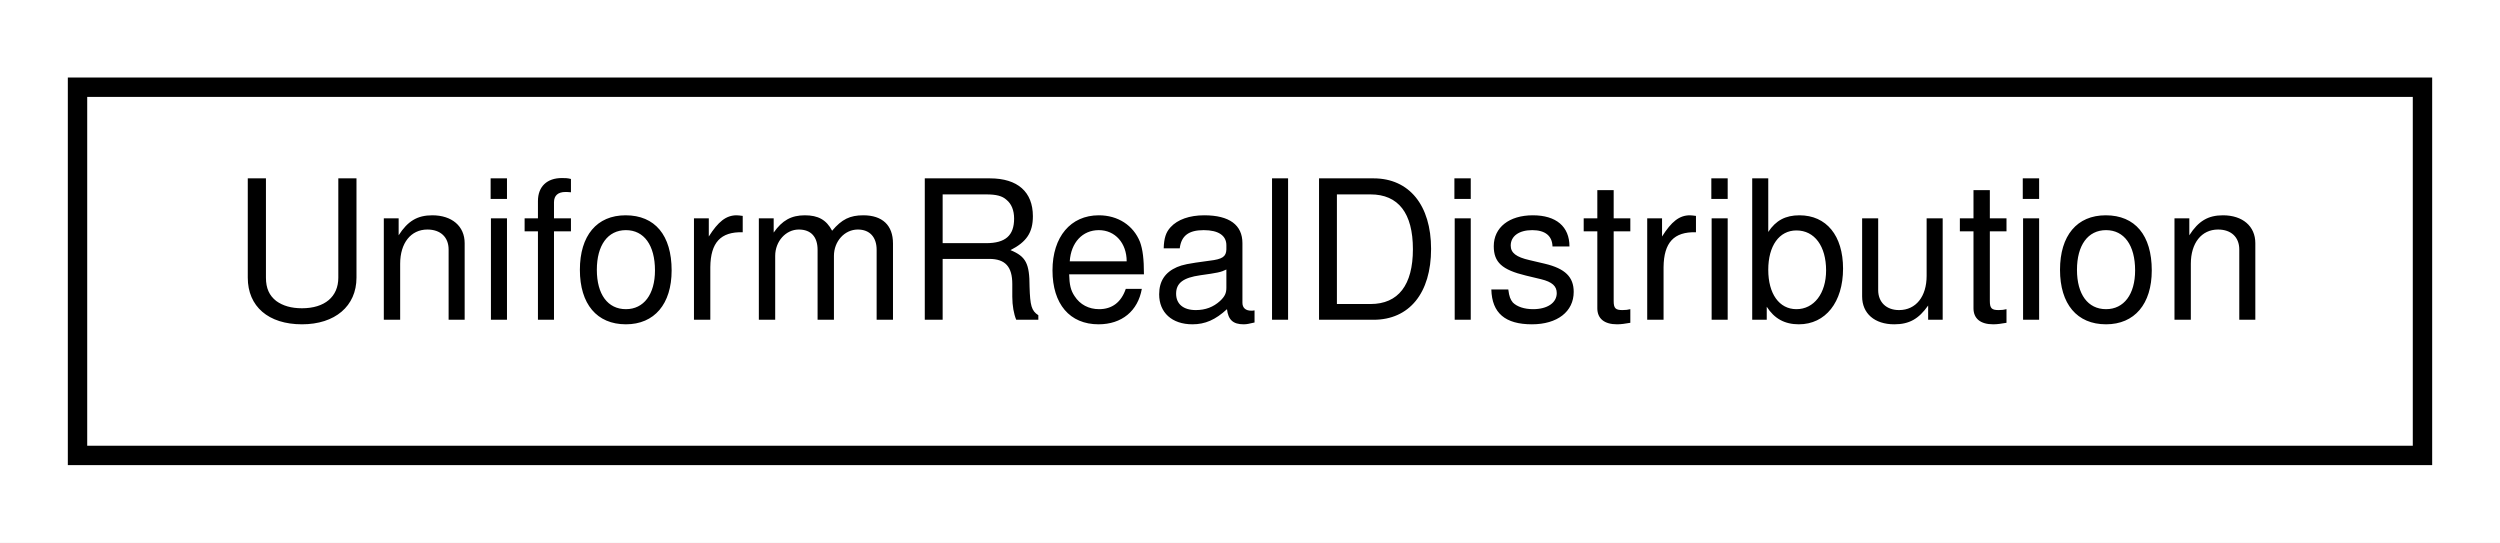
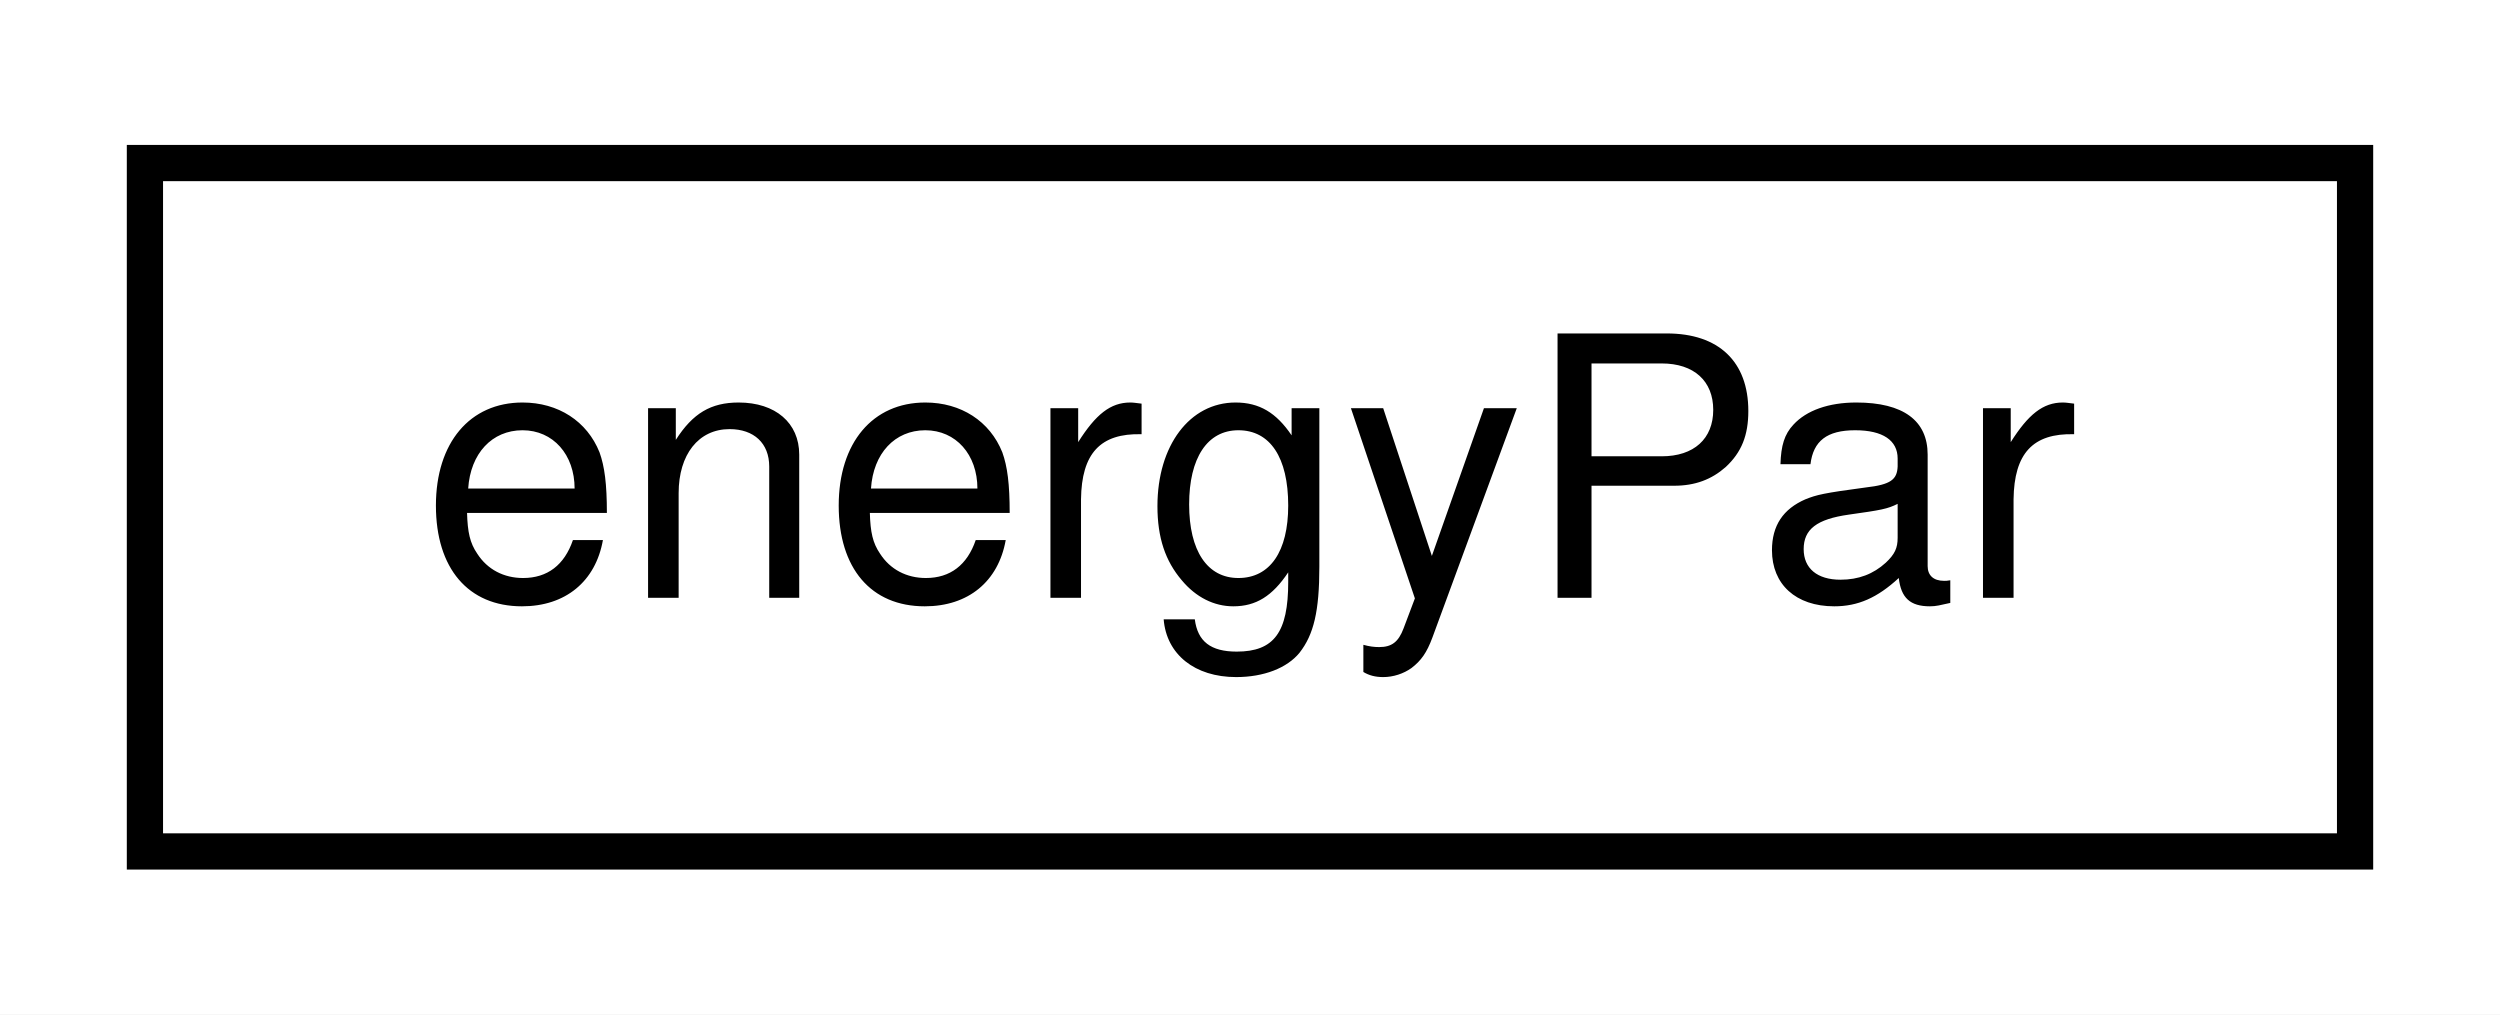
- <svg xmlns="http://www.w3.org/2000/svg" xmlns:xlink="http://www.w3.org/1999/xlink" width="129pt" height="28pt" viewBox="0.00 0.00 129.00 28.00">
+ <svg xmlns="http://www.w3.org/2000/svg" xmlns:xlink="http://www.w3.org/1999/xlink" width="69pt" height="28pt" viewBox="0.00 0.00 69.00 28.00">
  <g id="graph0" class="graph" transform="scale(1 1) rotate(0) translate(4 24)">
-     <polygon fill="white" stroke="none" points="-4,4 -4,-24 125,-24 125,4 -4,4" />
+     <polygon fill="white" stroke="none" points="-4,4 -4,-24 65,-24 65,4 -4,4" />
    <g id="node1" class="node">
      <g id="a_node1">
-         <a xlink:href="classUniformRealDistribution.html" target="_top" xlink:title="Interface class for generating random doubles in the range [0,1) ">
-           <polygon fill="white" stroke="black" points="-7.10543e-15,-0.5 -7.10543e-15,-19.5 121,-19.5 121,-0.5 -7.10543e-15,-0.5" />
-           <text text-anchor="middle" x="60.5" y="-7.5" font-family="Helvetica,sans-Serif" font-size="10.00">UniformRealDistribution</text>
+         <a xlink:href="structenergyPar.html" target="_top" xlink:title="energyPar">
+           <polygon fill="white" stroke="black" points="0,-0.5 0,-19.5 61,-19.5 61,-0.5 0,-0.5" />
+           <text text-anchor="middle" x="30.5" y="-7.5" font-family="Helvetica,sans-Serif" font-size="10.00">energyPar</text>
        </a>
      </g>
    </g>
  </g>
</svg>
